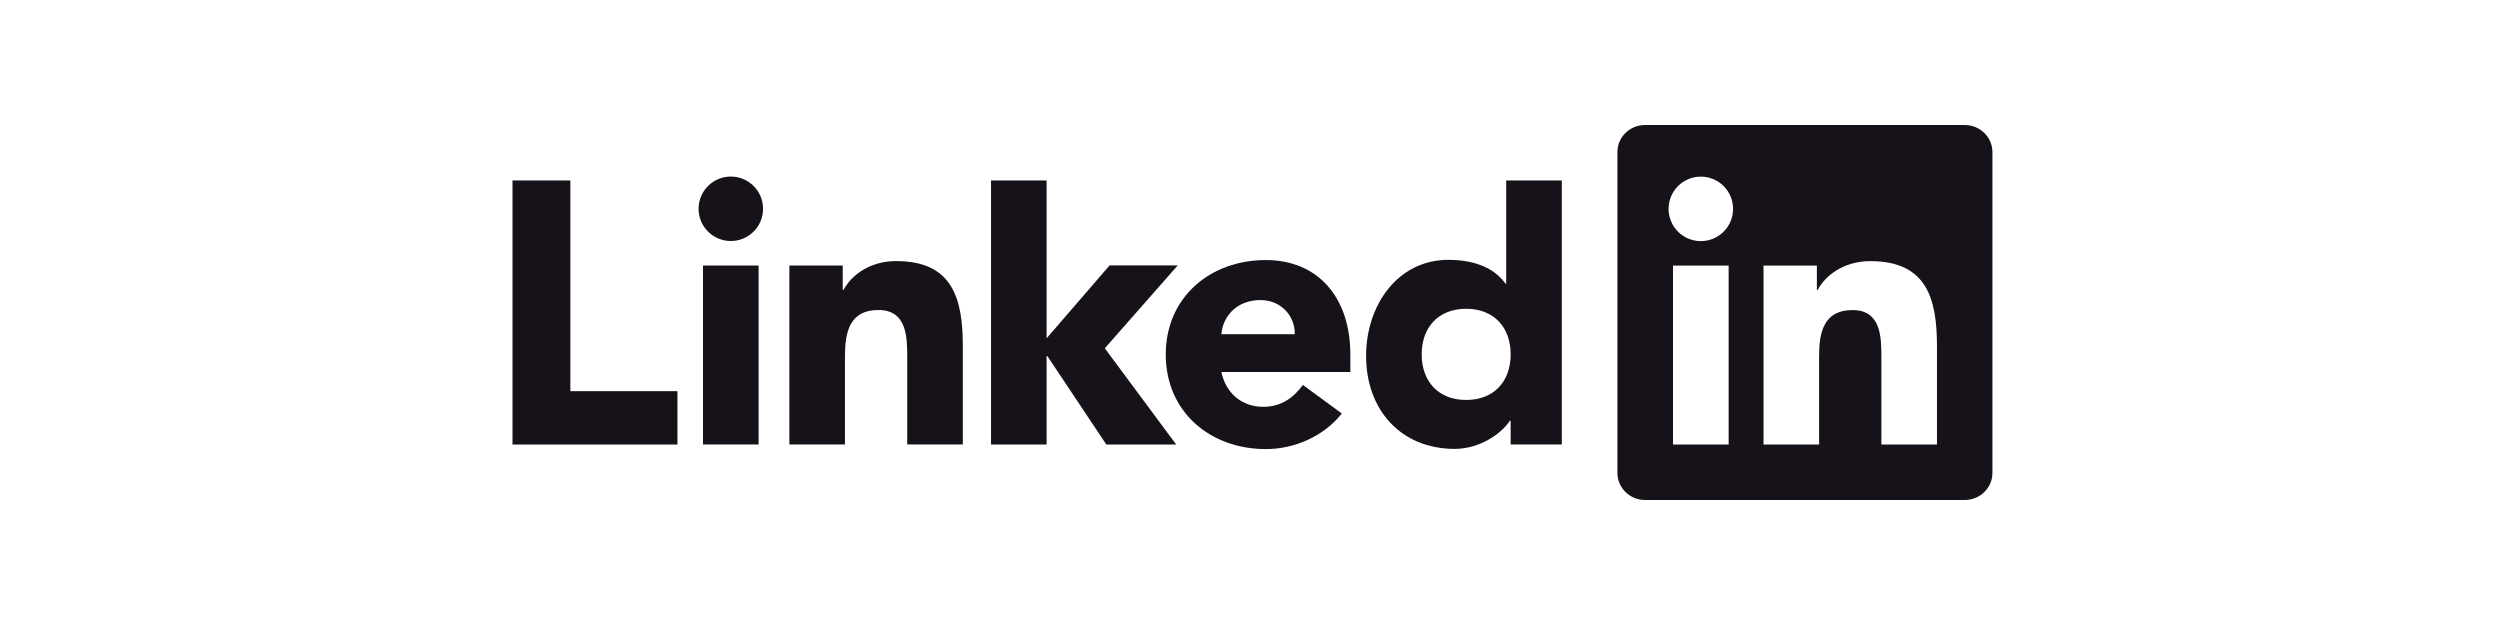
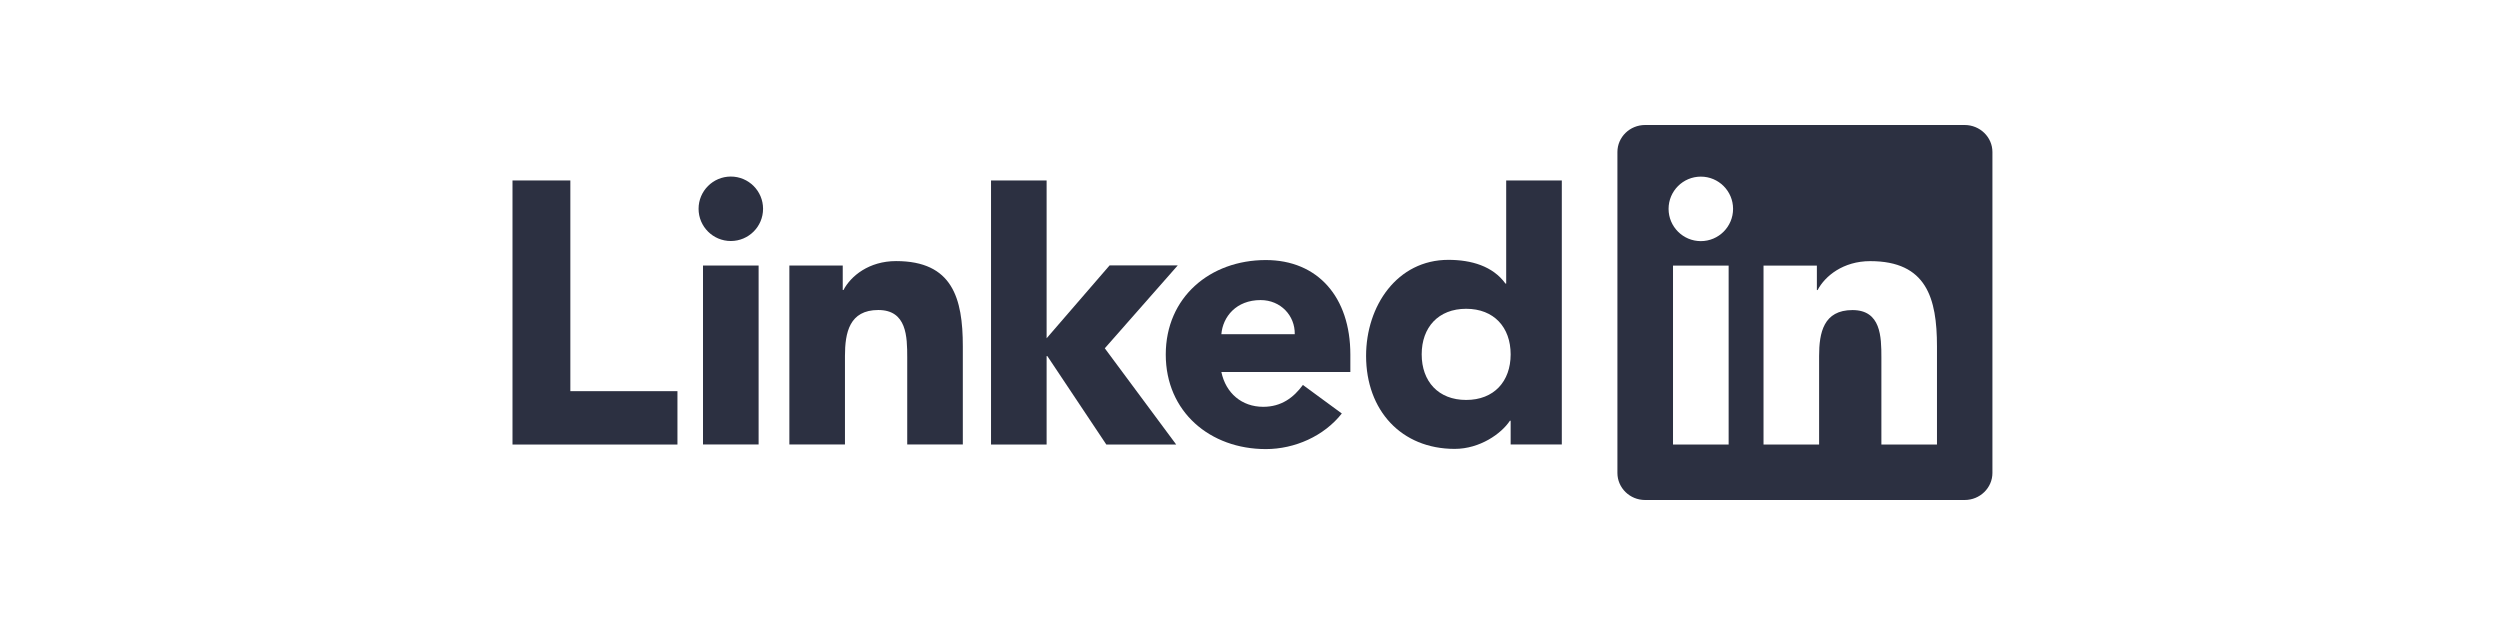
<svg xmlns="http://www.w3.org/2000/svg" width="200px" height="50px" viewBox="0 0 200 50" version="1.1">
  <defs />
  <g id="git.com" stroke="none" stroke-width="1" fill="none" fill-rule="evenodd">
-     <g id="linkedin" fill="#171219">
+     <g id="linkedin" fill="#2C3041">
      <polygon id="Fill-1" points="41 14.437 45.628 14.437 45.628 31.293 54.196 31.293 54.196 35.563 41 35.563" />
      <path d="M58.465,14.124 C59.889,14.124 61.045,15.28 61.045,16.703 C61.045,18.129 59.889,19.281 58.465,19.281 C57.042,19.281 55.886,18.129 55.886,16.703 C55.886,15.28 57.042,14.124 58.465,14.124 L58.465,14.124 Z M56.24,21.241 L60.689,21.241 L60.689,35.557 L56.24,35.557 L56.24,21.241 Z" id="Fill-2" />
      <polygon id="Fill-3" points="79.282 14.435 83.729 14.435 83.729 27.062 88.766 21.234 94.218 21.234 88.384 27.863 94.096 35.563 88.506 35.563 83.787 28.486 83.729 28.486 83.729 35.563 79.282 35.563" />
      <path d="M63.149,21.243 L67.419,21.243 L67.419,23.2 L67.478,23.2 C68.071,22.073 69.524,20.887 71.688,20.887 C76.196,20.887 77.026,23.852 77.026,27.706 L77.026,35.557 L72.578,35.557 L72.578,28.596 C72.578,26.935 72.547,24.801 70.264,24.801 C67.952,24.801 67.597,26.61 67.597,28.478 L67.597,35.557 L63.149,35.557 L63.149,21.243 Z" id="Fill-4" />
      <path d="M107.345,33.079 C105.922,34.888 103.58,35.927 101.266,35.927 C96.819,35.927 93.261,32.96 93.261,28.364 C93.261,23.769 96.819,20.804 101.266,20.804 C105.421,20.804 108.028,23.769 108.028,28.364 L108.028,29.758 L97.709,29.758 C98.062,31.448 99.339,32.545 101.059,32.545 C102.513,32.545 103.49,31.804 104.232,30.796 L107.345,33.079 Z M103.58,26.735 C103.609,25.252 102.453,24.006 100.85,24.006 C98.894,24.006 97.826,25.341 97.709,26.735 L103.58,26.735 Z" id="Fill-5" />
      <path d="M124.945,35.555 L120.852,35.555 L120.852,33.657 L120.794,33.657 C120.11,34.694 118.391,35.911 116.375,35.911 C112.103,35.911 109.287,32.828 109.287,28.469 C109.287,24.465 111.777,20.788 115.869,20.788 C117.709,20.788 119.429,21.292 120.437,22.686 L120.495,22.686 L120.495,14.435 L124.945,14.435 L124.945,35.555 Z M117.292,24.703 C115.069,24.703 113.735,26.186 113.735,28.349 C113.735,30.516 115.069,31.996 117.292,31.996 C119.517,31.996 120.852,30.516 120.852,28.349 C120.852,26.186 119.517,24.703 117.292,24.703 L117.292,24.703 Z" id="Fill-6" />
      <path d="M157.173,10 C158.397,10 159.394,10.968 159.394,12.162 L159.394,37.836 C159.394,39.03 158.397,40 157.173,40 L131.607,40 C130.386,40 129.393,39.03 129.393,37.836 L129.393,12.162 C129.393,10.968 130.386,10 131.607,10 L157.173,10 Z M136.067,14.13 C134.641,14.13 133.486,15.286 133.486,16.709 C133.486,18.134 134.641,19.29 136.067,19.29 C137.49,19.29 138.646,18.134 138.646,16.709 C138.646,15.286 137.49,14.13 136.067,14.13 Z M133.841,21.247 L133.841,35.564 L138.291,35.564 L138.291,21.247 L133.841,21.247 Z M141.082,21.247 L141.082,35.564 L145.528,35.564 L145.528,28.482 C145.528,26.614 145.883,24.806 148.199,24.806 C150.48,24.806 150.511,26.941 150.511,28.602 L150.511,35.564 L154.958,35.564 L154.958,27.711 C154.958,23.857 154.125,20.891 149.62,20.891 C147.455,20.891 146.004,22.078 145.409,23.203 L145.35,23.203 L145.35,21.247 L141.082,21.247 Z" id="Combined-Shape" />
    </g>
  </g>
</svg>
